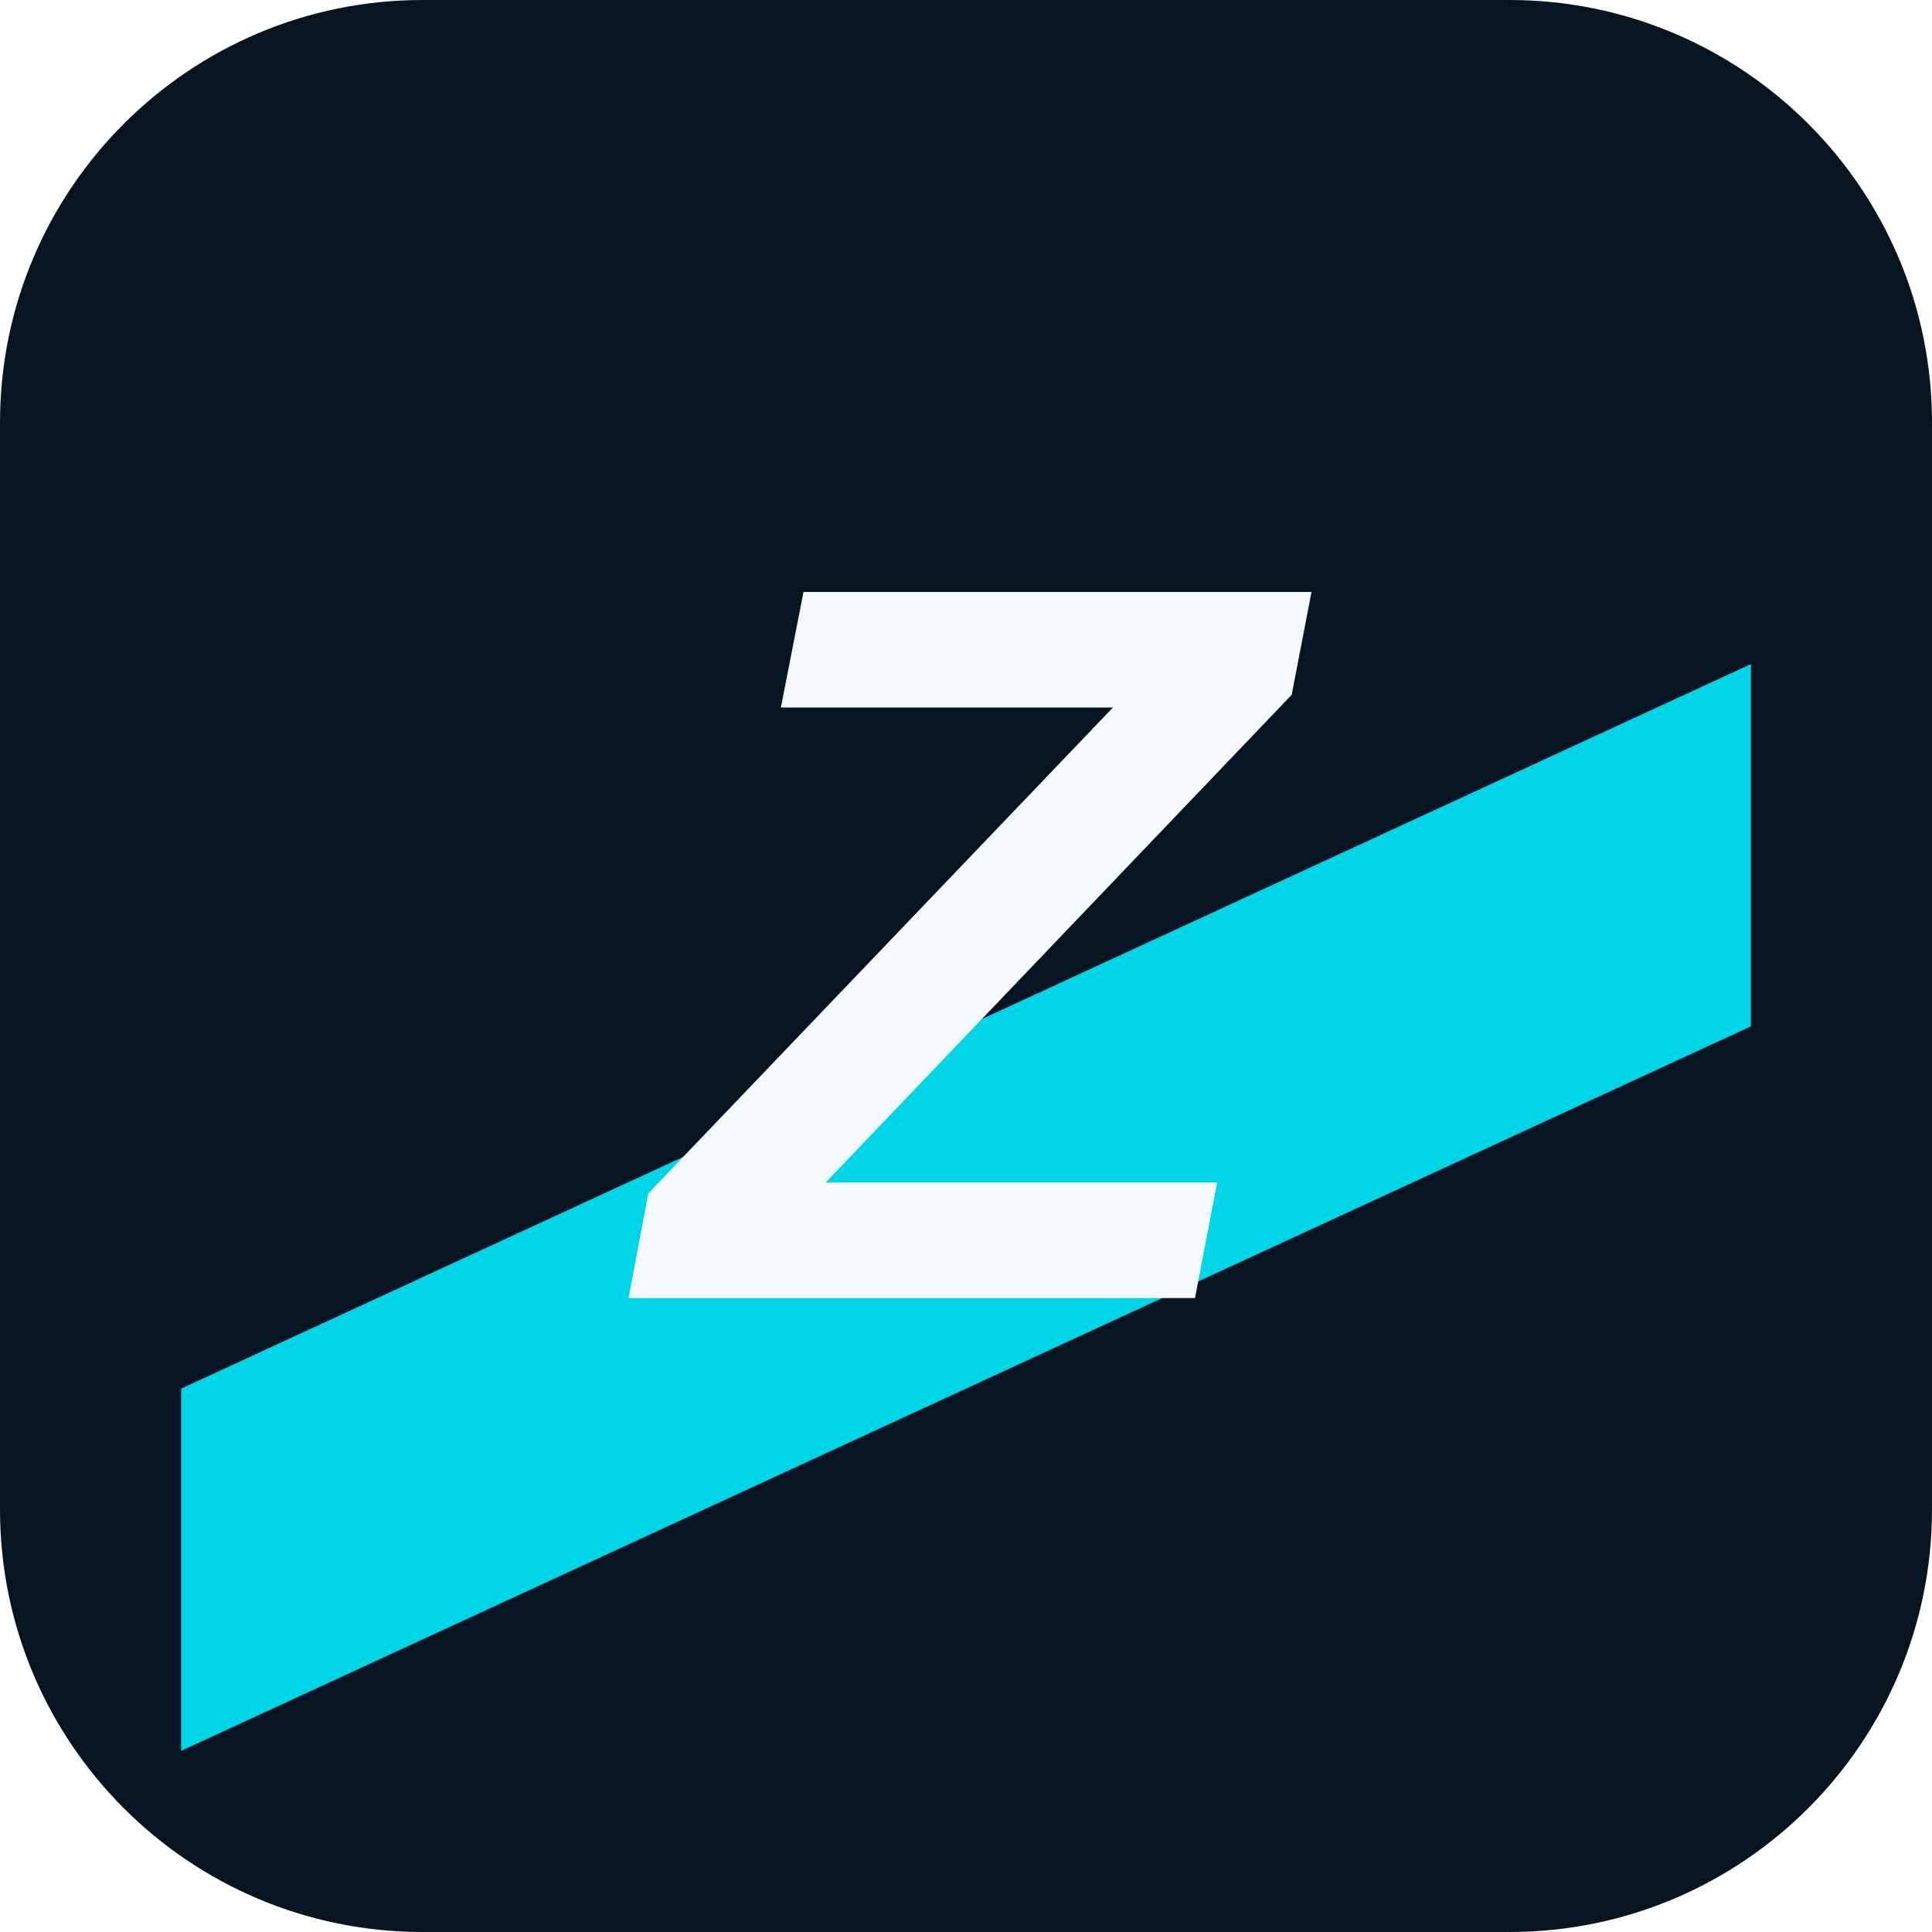
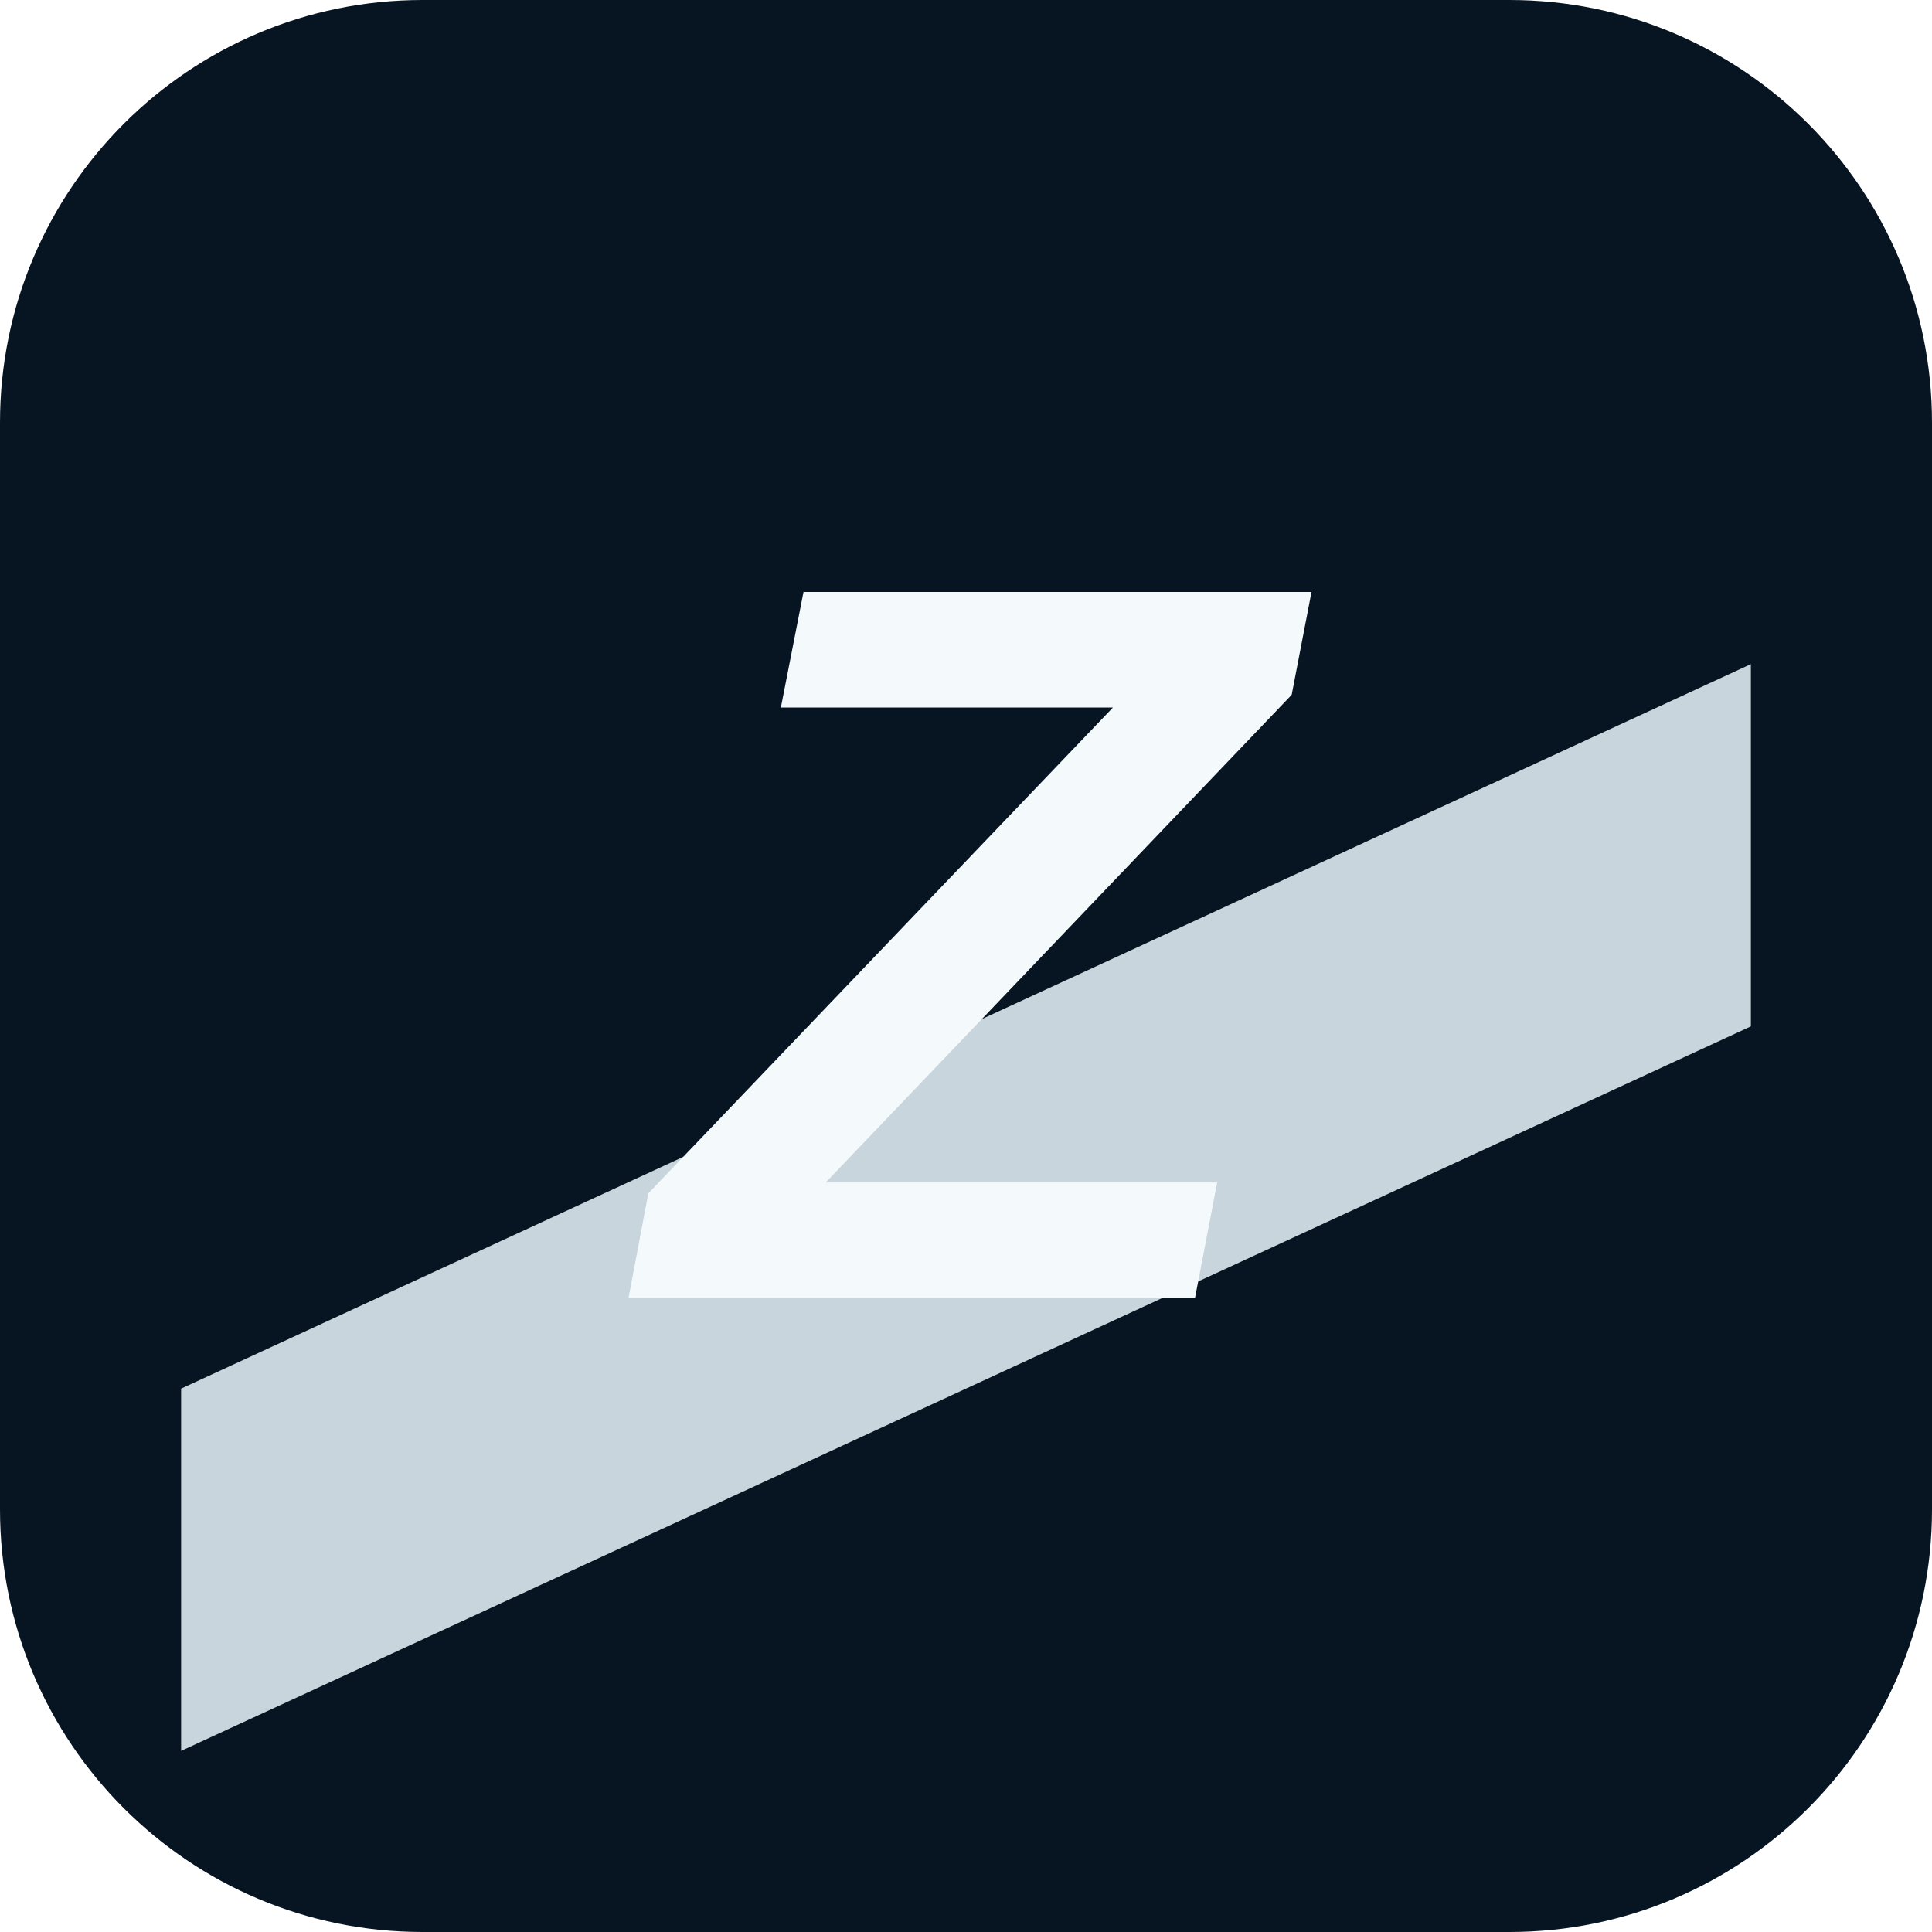
<svg xmlns="http://www.w3.org/2000/svg" viewBox="0 0 64 64">
  <rect width="64" height="64" rx="14" fill="#071522" />
-   <path d="M6 46 L58 22 L58 34 L6 58Z" fill="#00D5E7" />
+   <path d="M6 46 L58 22 L58 34 L6 58Z" fill="#C9D5DD" />
  <text x="32" y="43" text-anchor="middle" font-family="Arial Narrow,Arial,sans-serif" font-weight="900" font-style="italic" font-size="34" fill="#F4F9FC">Z</text>
</svg>
